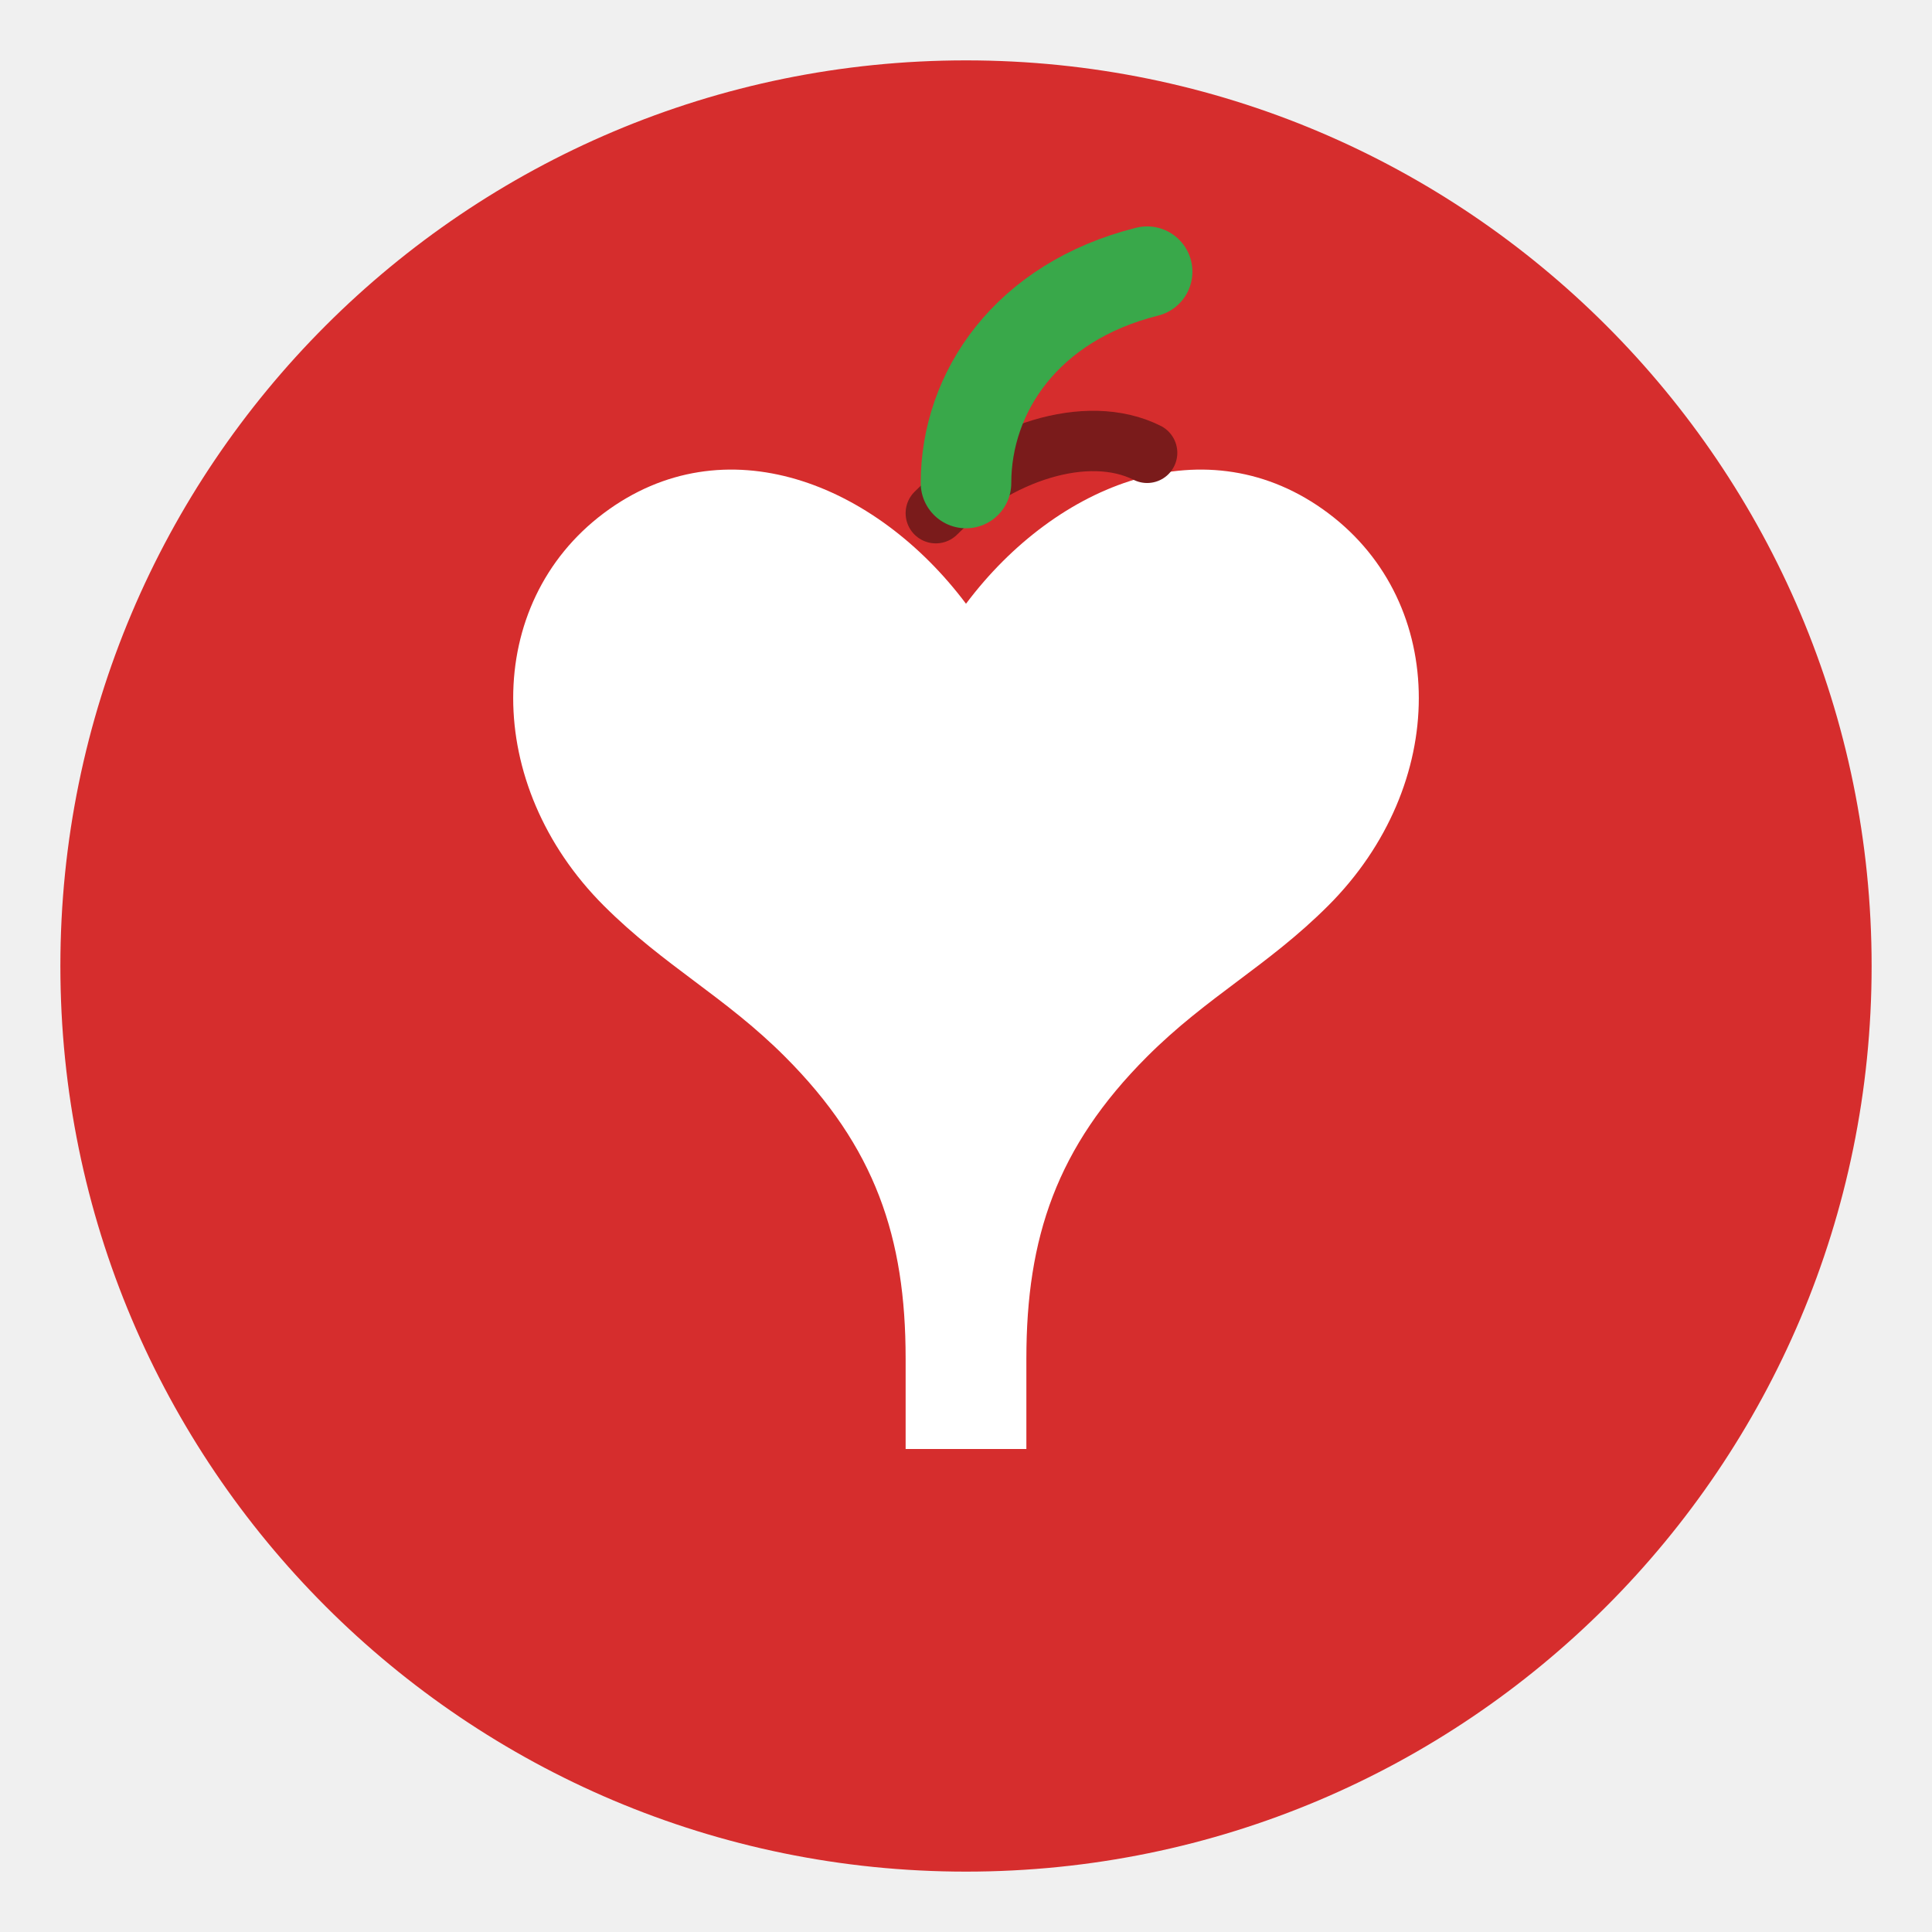
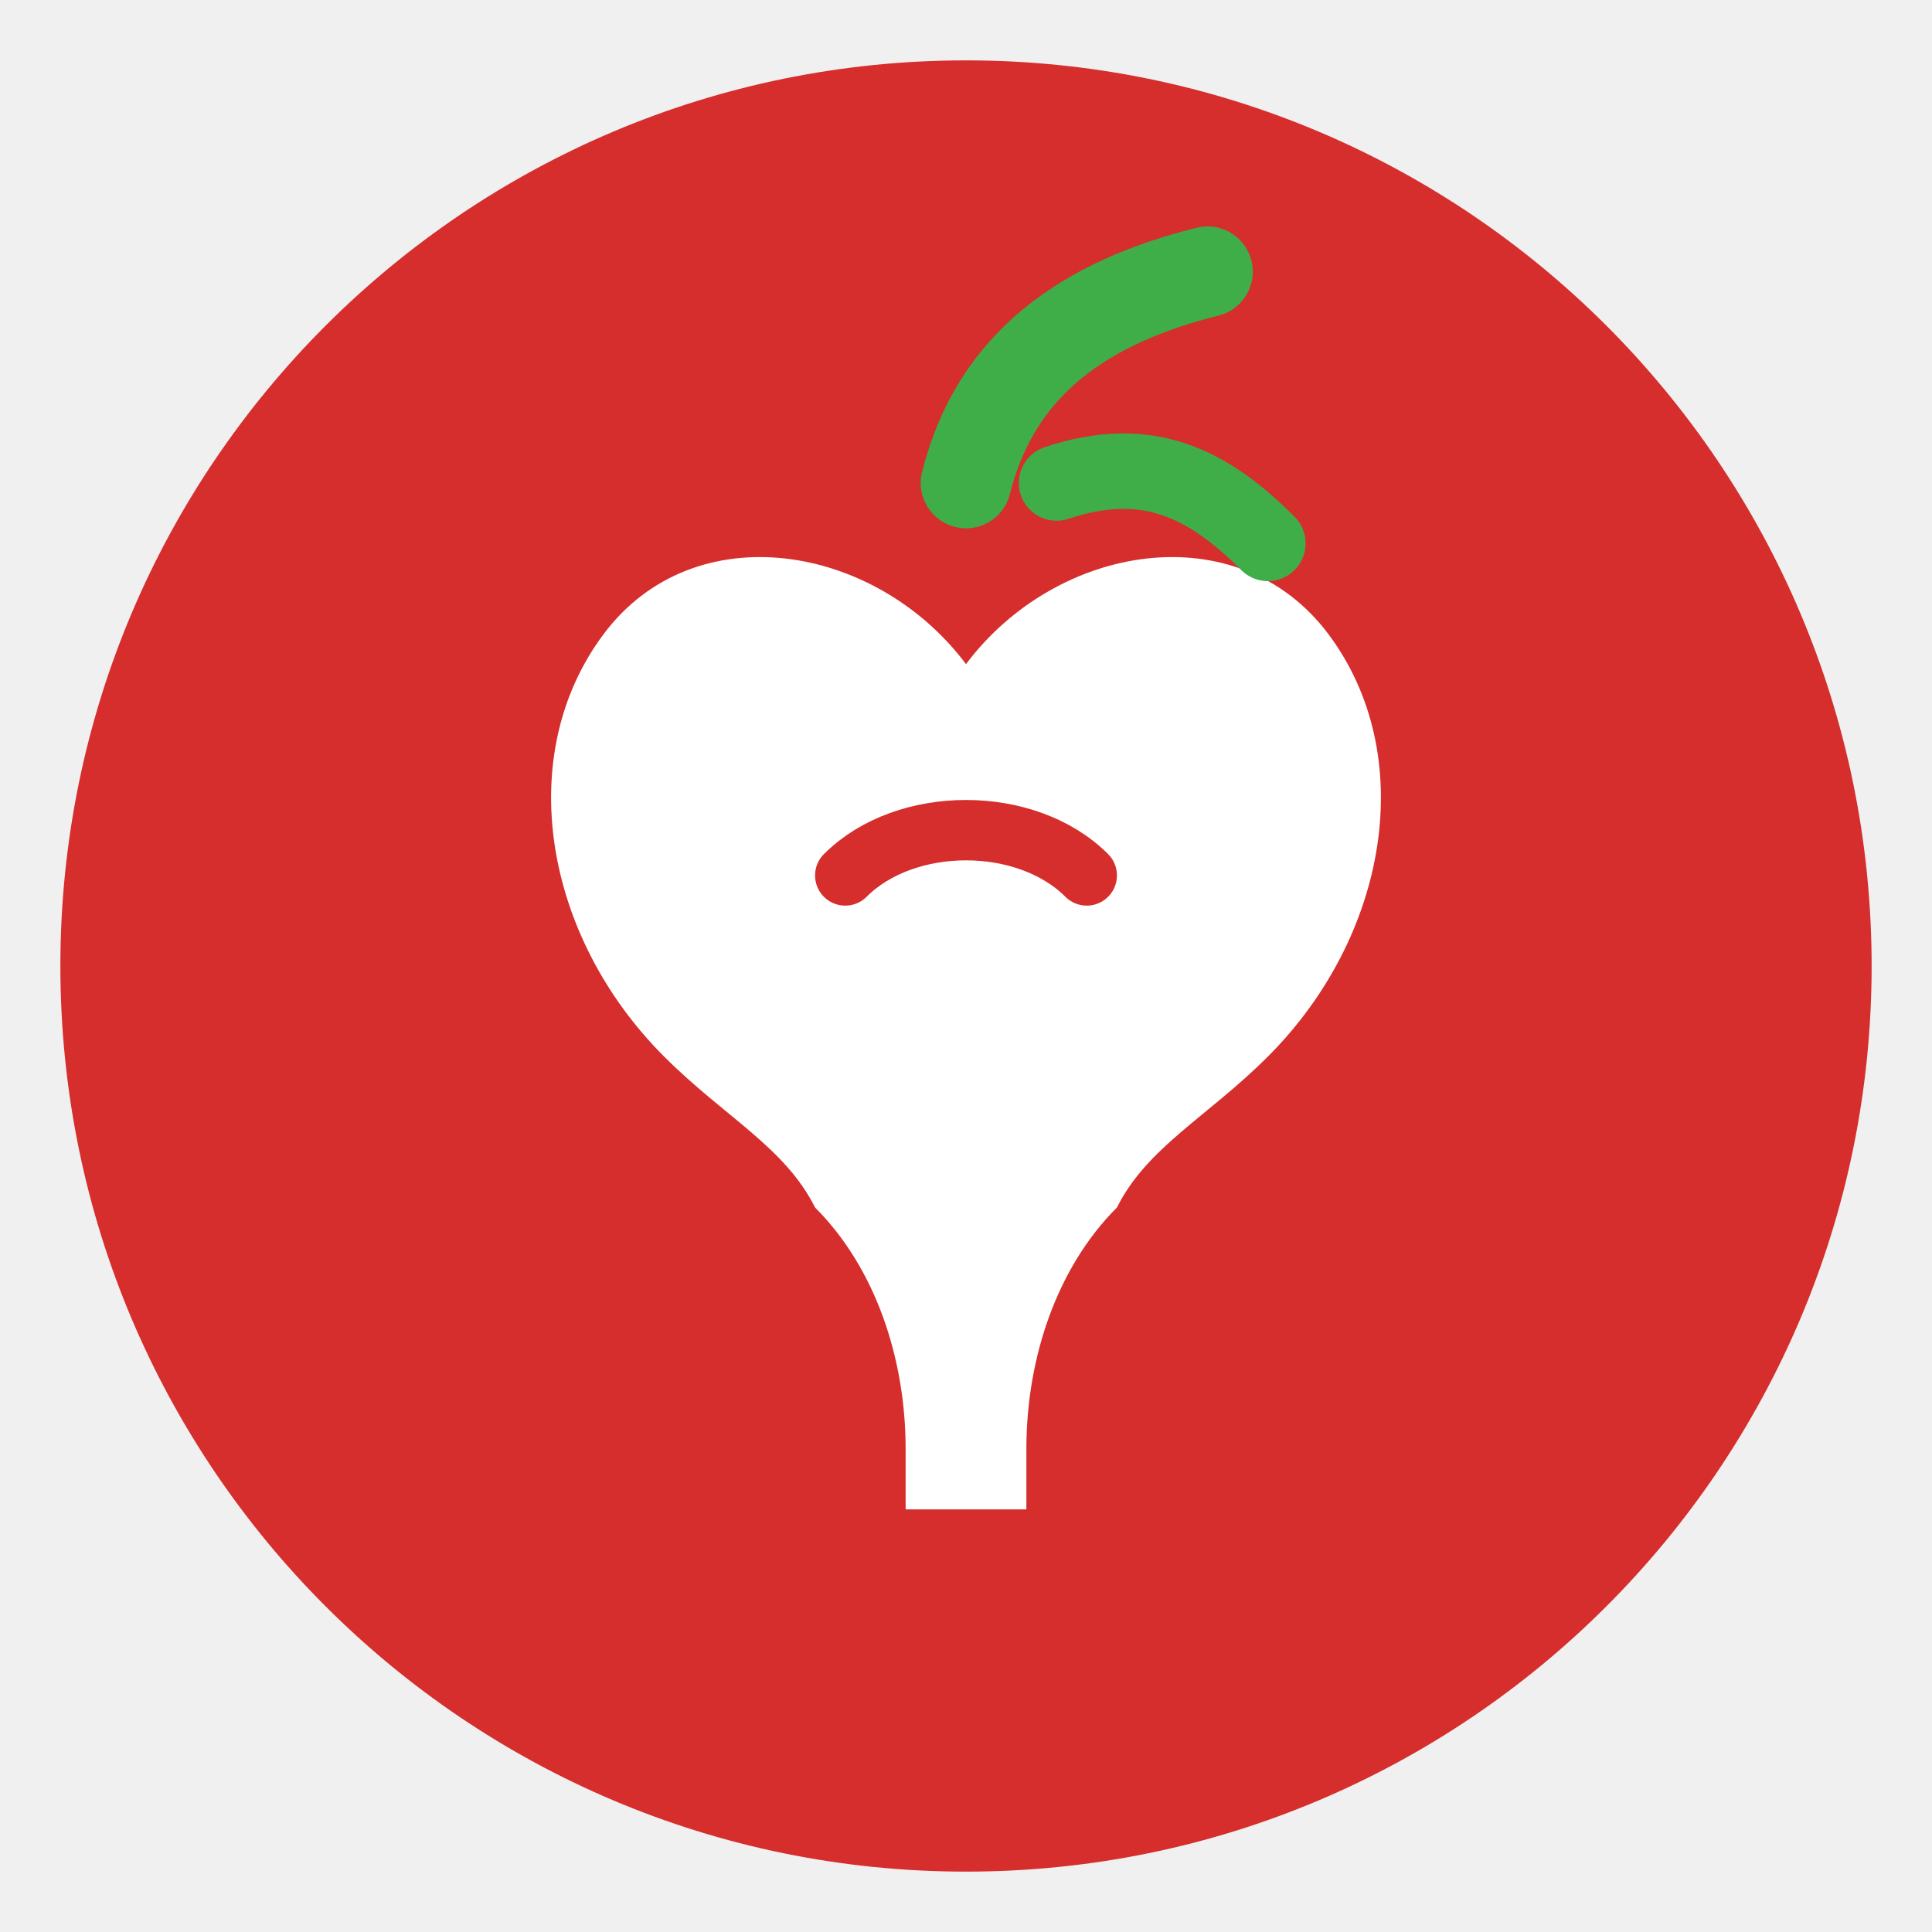
<svg xmlns="http://www.w3.org/2000/svg" viewBox="0 0 64 64" role="img" aria-label="alimentacao">
  <circle cx="32" cy="32" r="30" fill="#d62d2d" />
-   <path d="M32 20c-3-4-8-6-12-3-4 3-4 9 0 13 2 2 4 3 6 5 3 3 4 6 4 10v3h4v-3c0-4 1-7 4-10 2-2 4-3 6-5 4-4 4-10 0-13-4-3-9-1-12 3Z" fill="#fff" />
-   <path d="M31 17c2-2 5-3 7-2" stroke="#7a1b1b" stroke-width="2" fill="none" stroke-linecap="round" />
-   <path d="M32 16c0-3 2-6 6-7" stroke="#39a84a" stroke-width="3" fill="none" stroke-linecap="round" />
+   <path d="M32 22c-3-4-9-5-12-1-3 4-2 10 2 14 2 2 4 3 5 5 2 2 3 5 3 8v2h4v-2c0-3 1-6 3-8 1-2 3-3 5-5 4-4 5-10 2-14-3-4-9-3-12 1Z" fill="#ffffff" />
+   <path d="M32 16c1-4 4-6 8-7" stroke="#3fae49" stroke-width="3" fill="none" stroke-linecap="round" />
+   <path d="M35 16c3-1 5 0 7 2" stroke="#3fae49" stroke-width="2.5" fill="none" stroke-linecap="round" />
+   <path d="M28 29c2-2 6-2 8 0" stroke="#d62d2d" stroke-width="2" fill="none" stroke-linecap="round" />
</svg>
